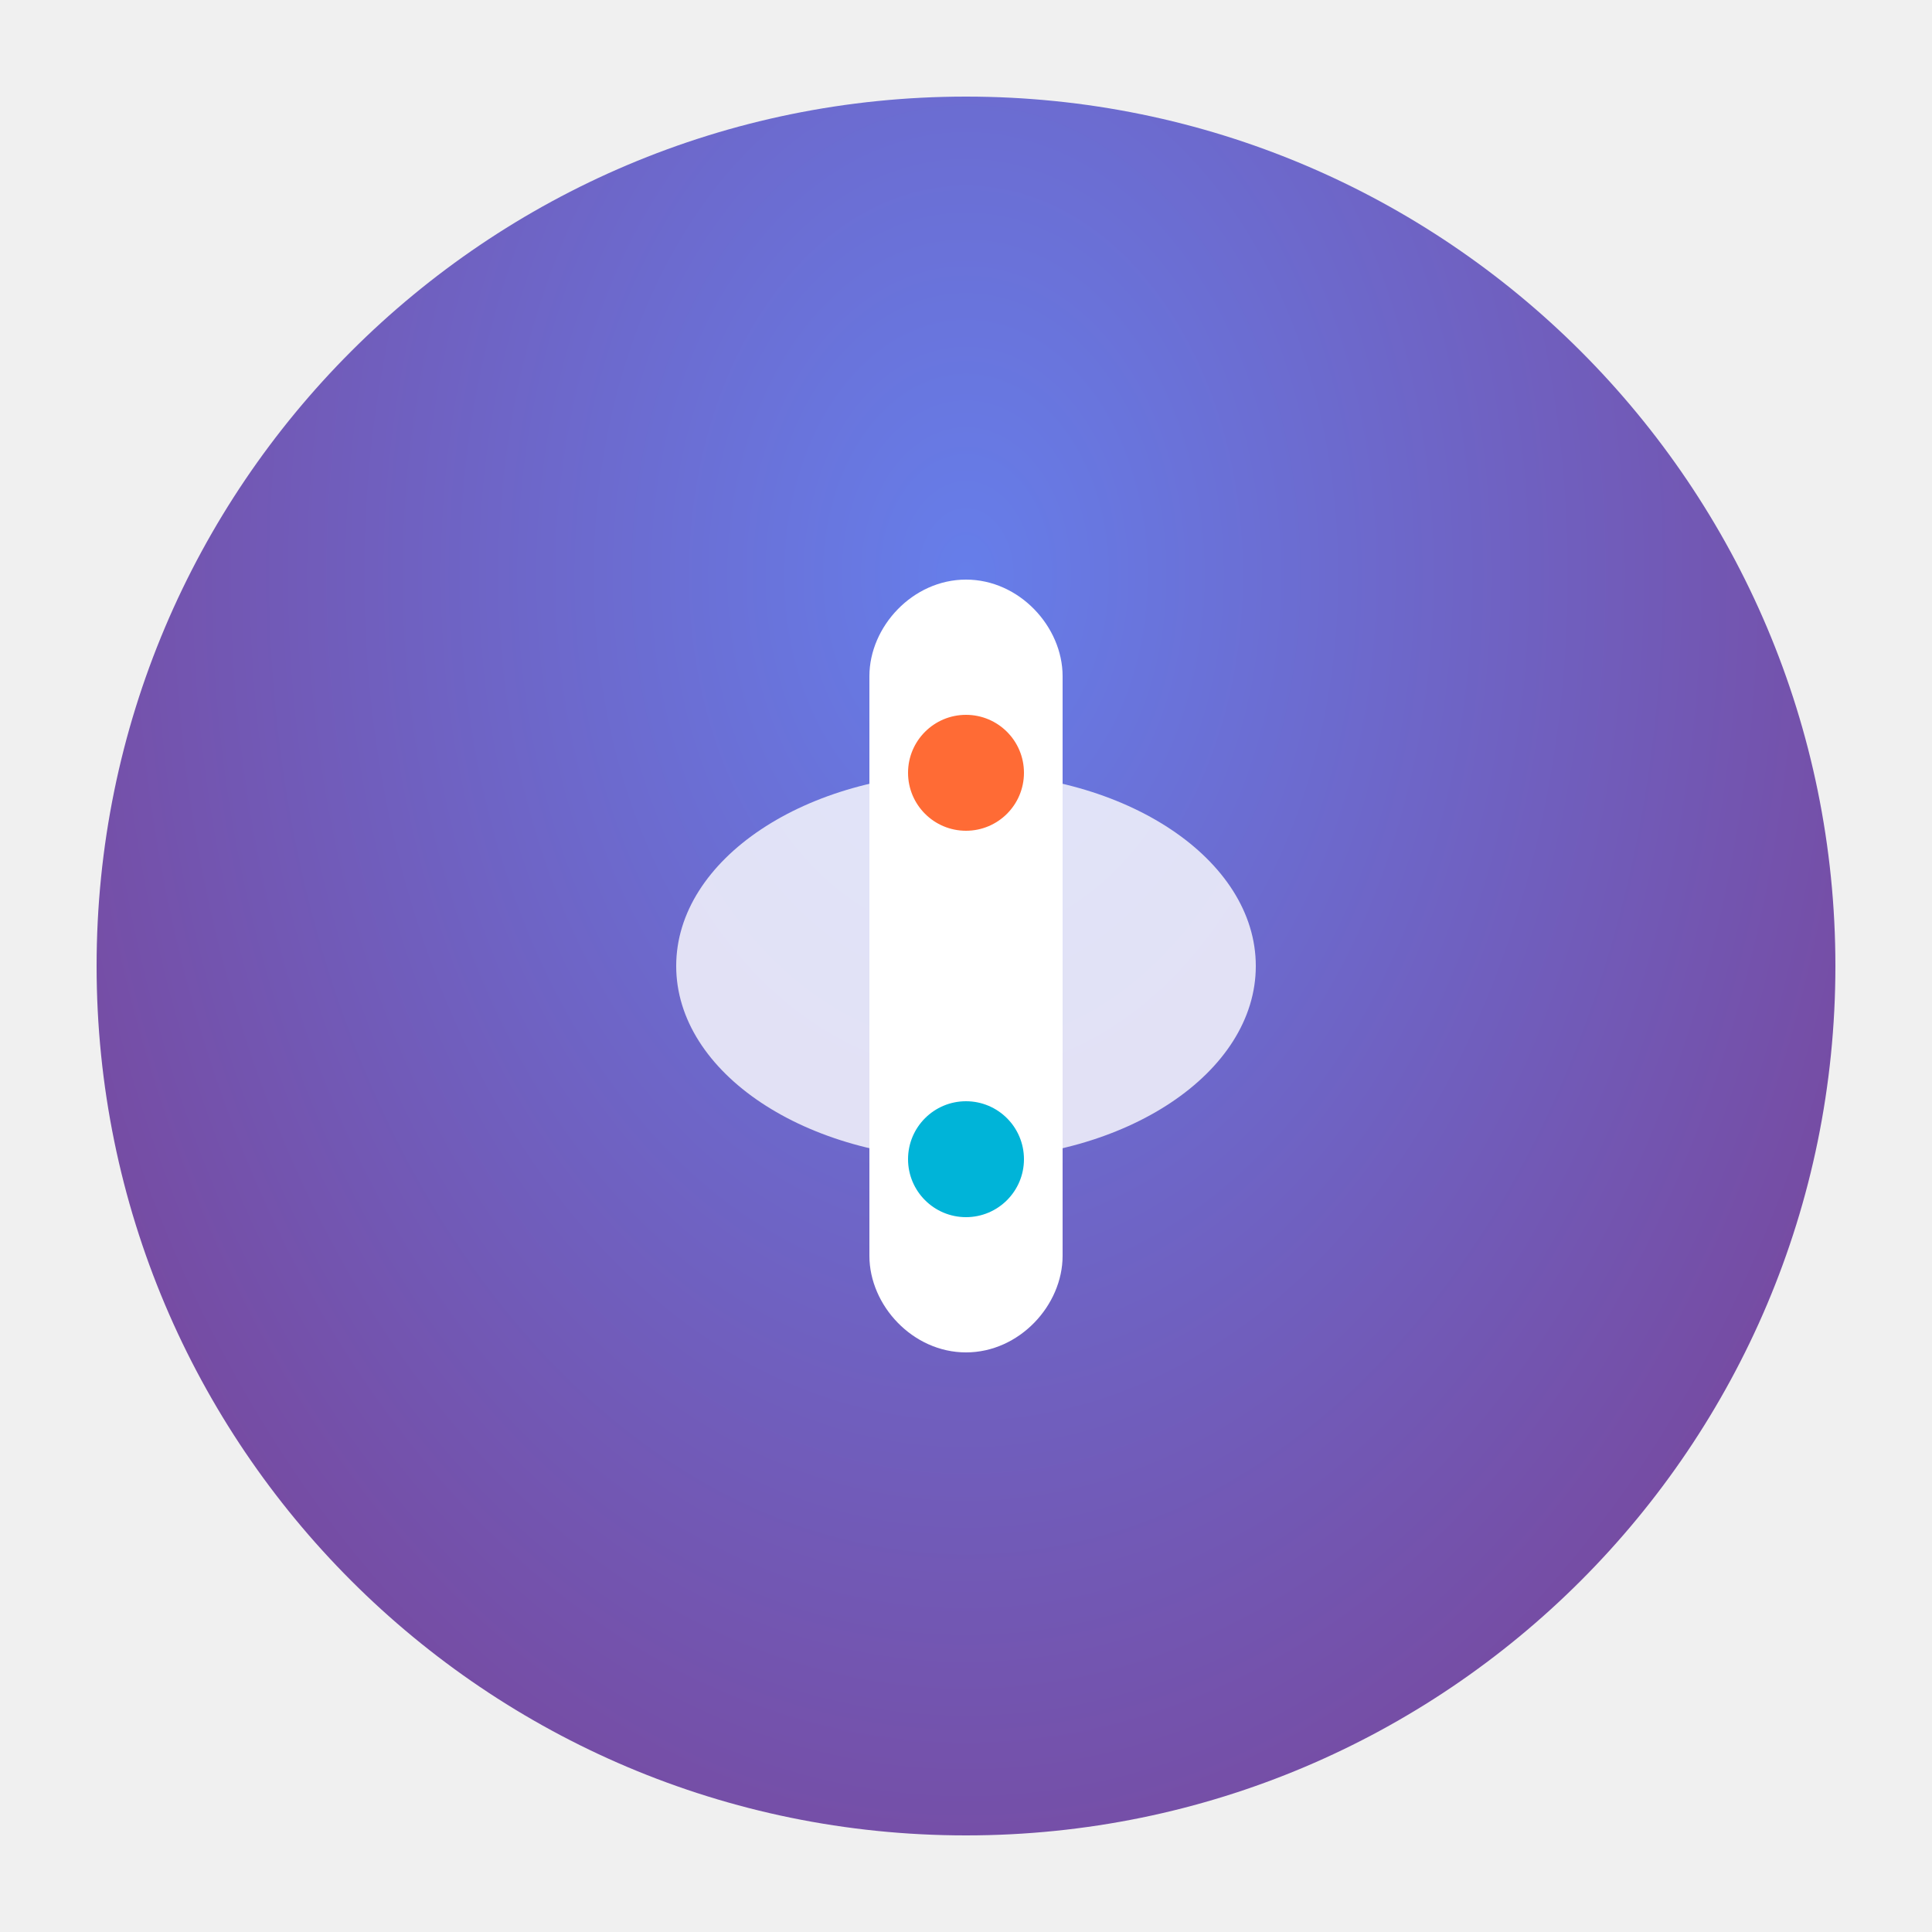
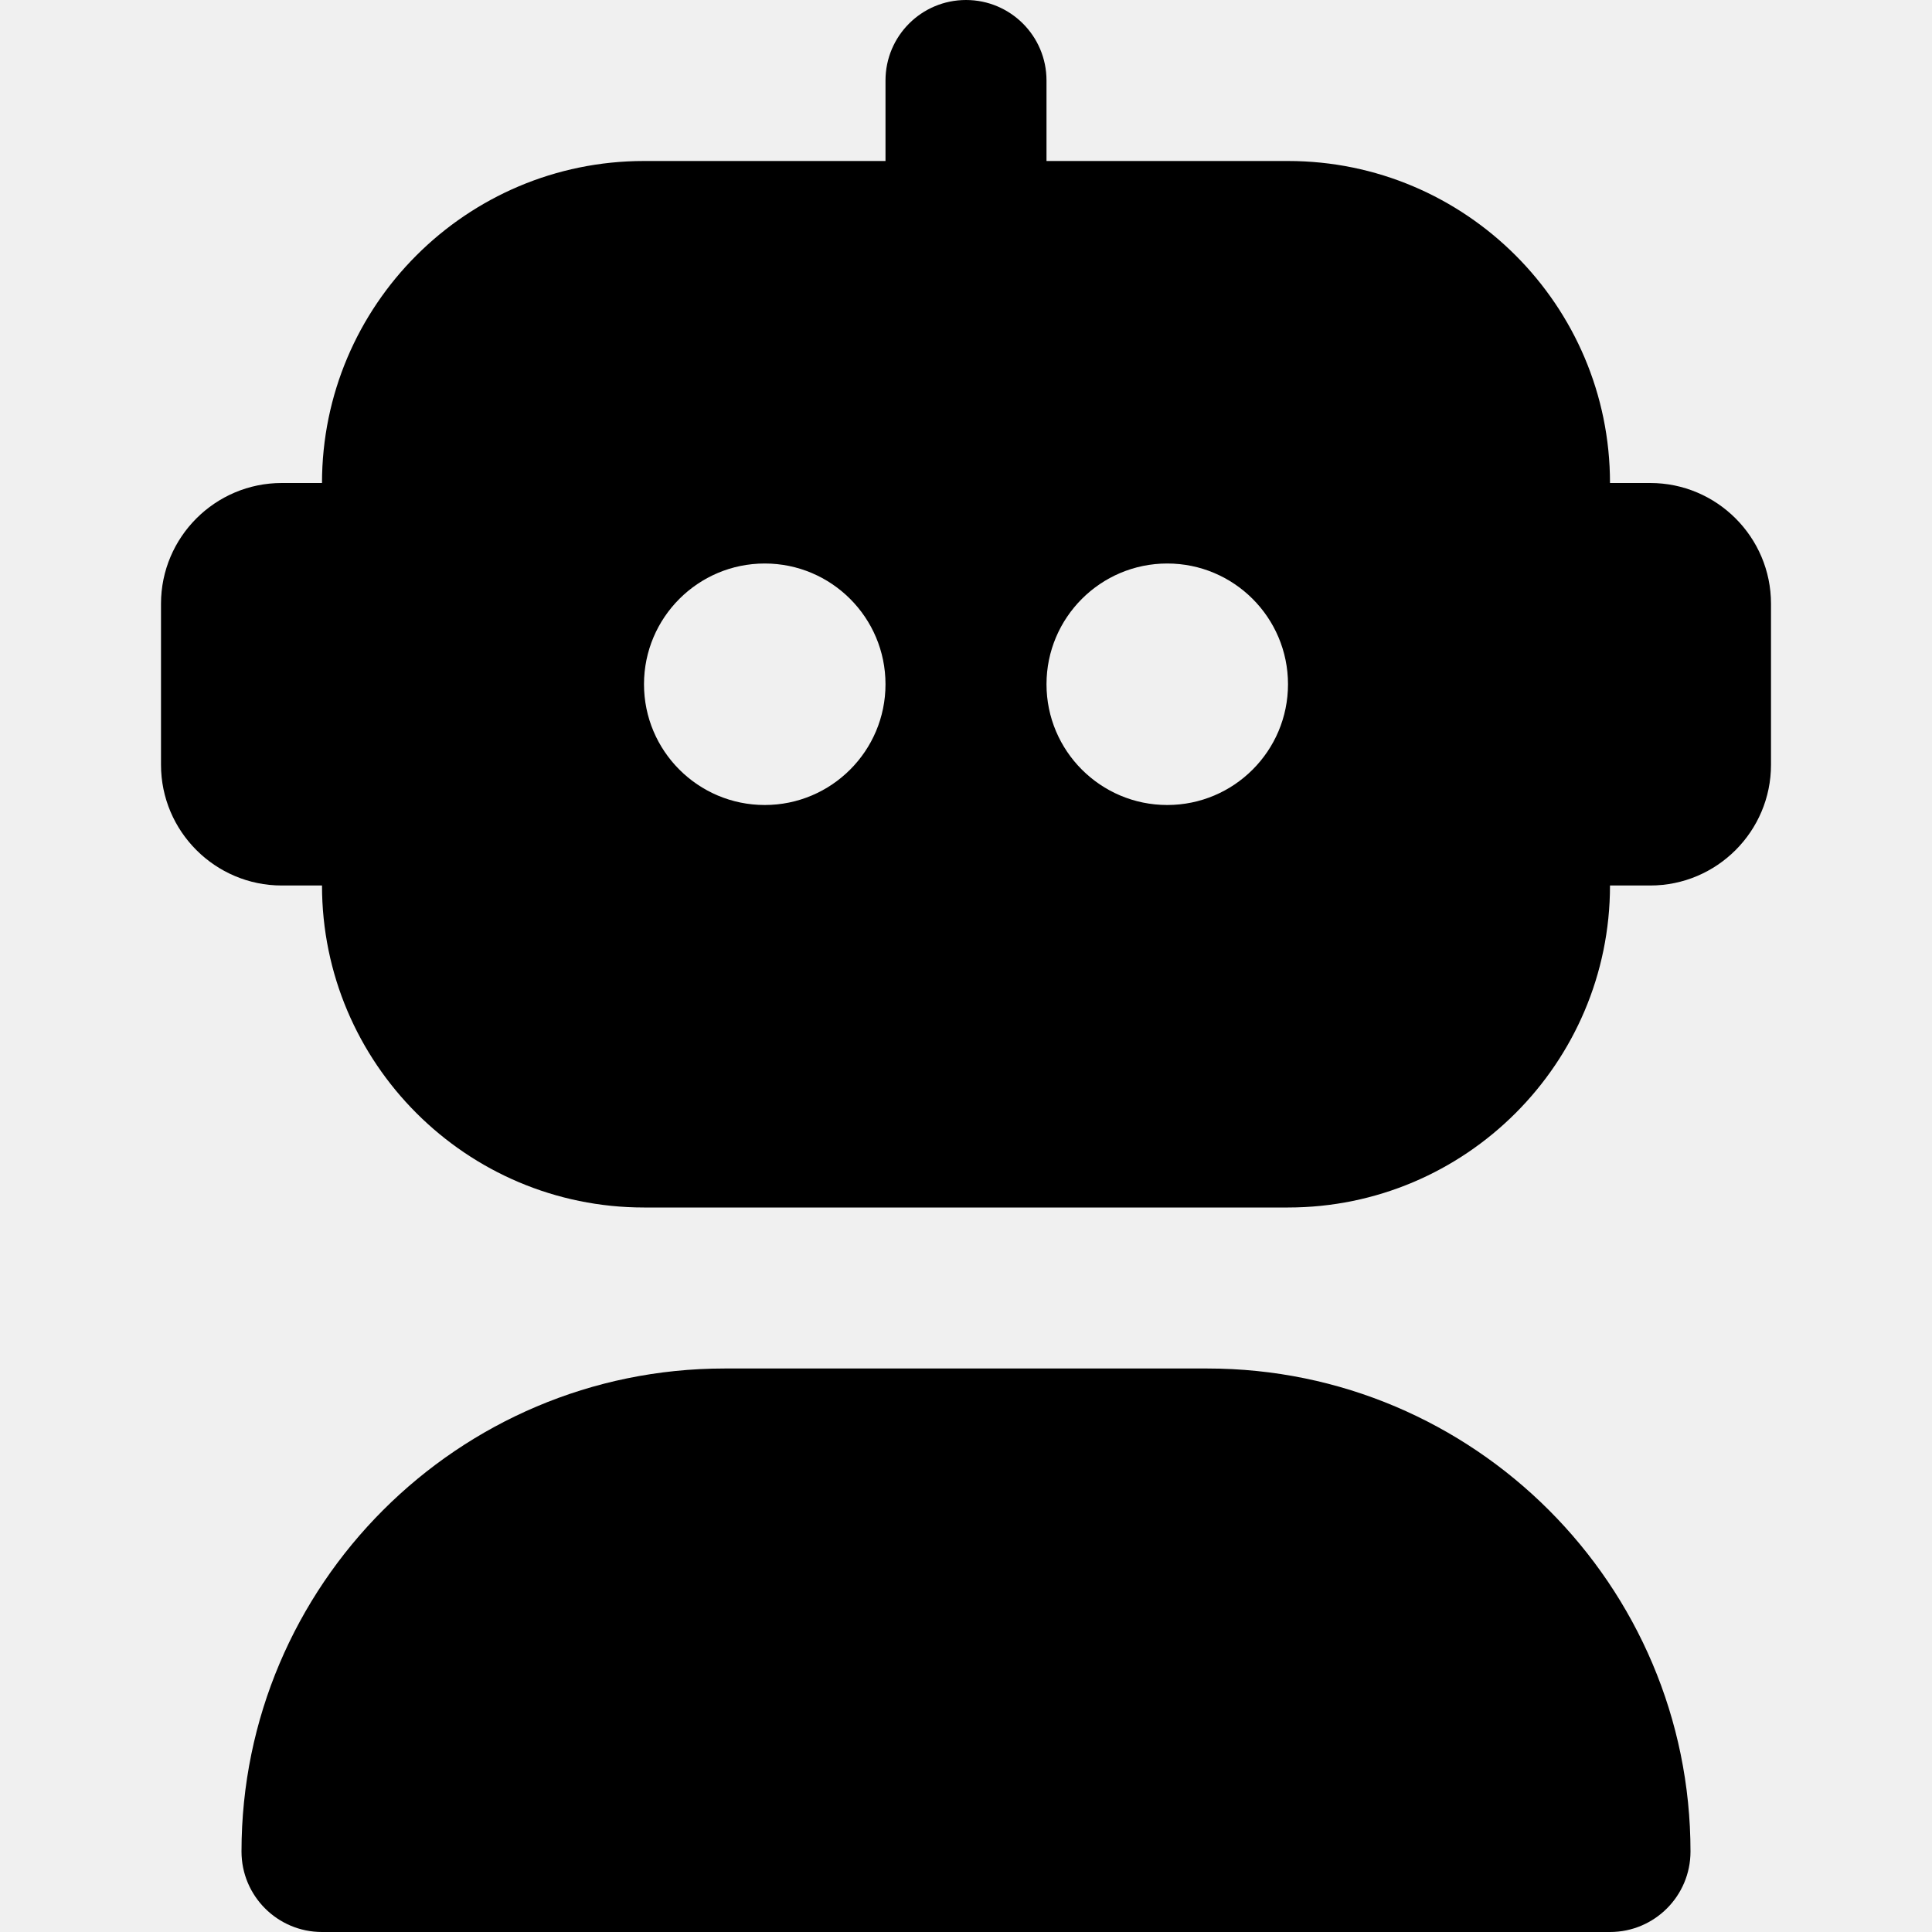
- <svg xmlns="http://www.w3.org/2000/svg" width="500" height="500" viewBox="0 0 500 500" fill="none">
-   <circle cx="250" cy="250" r="225" fill="url(#paint0_radial_1_2)" />
-   <g transform="translate(125, 125)">
-     <path d="M125 25C111.193 25 100 37.193 100 50V200C100 212.807 111.193 225 125 225C138.807 225 150 212.807 150 200V50C150 37.193 138.807 25 125 25Z" fill="white" />
-     <ellipse cx="125" cy="125" rx="75" ry="50" fill="white" opacity="0.8" />
-     <circle cx="125" cy="75" r="15" fill="#FF6B35" />
-     <circle cx="125" cy="175" r="15" fill="#00B4D8" />
-   </g>
-   <defs>
-     <radialGradient id="paint0_radial_1_2" cx="0" cy="0" r="1" gradientUnits="userSpaceOnUse" gradientTransform="translate(250 150) rotate(90) scale(350 250)">
-       <stop stop-color="#667EEA" />
-       <stop offset="1" stop-color="#764BA2" />
-     </radialGradient>
-   </defs>
+ <svg xmlns="http://www.w3.org/2000/svg" id="Layer_1" data-name="Layer 1" viewBox="0 0 24 24" width="512" height="512">
+   <path fill="#000000" d="m20,24H4c-.552,0-1-.447-1-1,0-3.309,2.691-6,6-6h6c3.309,0,6,2.691,6,6,0,.553-.448,1-1,1Zm.5-18h-.5c0-2.206-1.794-4-4-4h-3v-1c0-.553-.448-1-1-1s-1,.447-1,1v1h-3c-2.206,0-4,1.794-4,4h-.5c-.827,0-1.5.673-1.5,1.5v2c0,.827.673,1.5,1.5,1.5h.5c0,2.206,1.794,4,4,4h8c2.206,0,4-1.794,4-4h.5c.827,0,1.5-.673,1.5-1.5v-2c0-.827-.673-1.5-1.5-1.5Zm-11,4c-.828,0-1.5-.672-1.5-1.5s.672-1.5,1.5-1.5,1.5.672,1.5,1.5-.672,1.5-1.5,1.5Zm5,0c-.828,0-1.5-.672-1.5-1.5s.672-1.5,1.5-1.5,1.5.672,1.5,1.5-.672,1.5-1.5,1.5Z" />
</svg>
